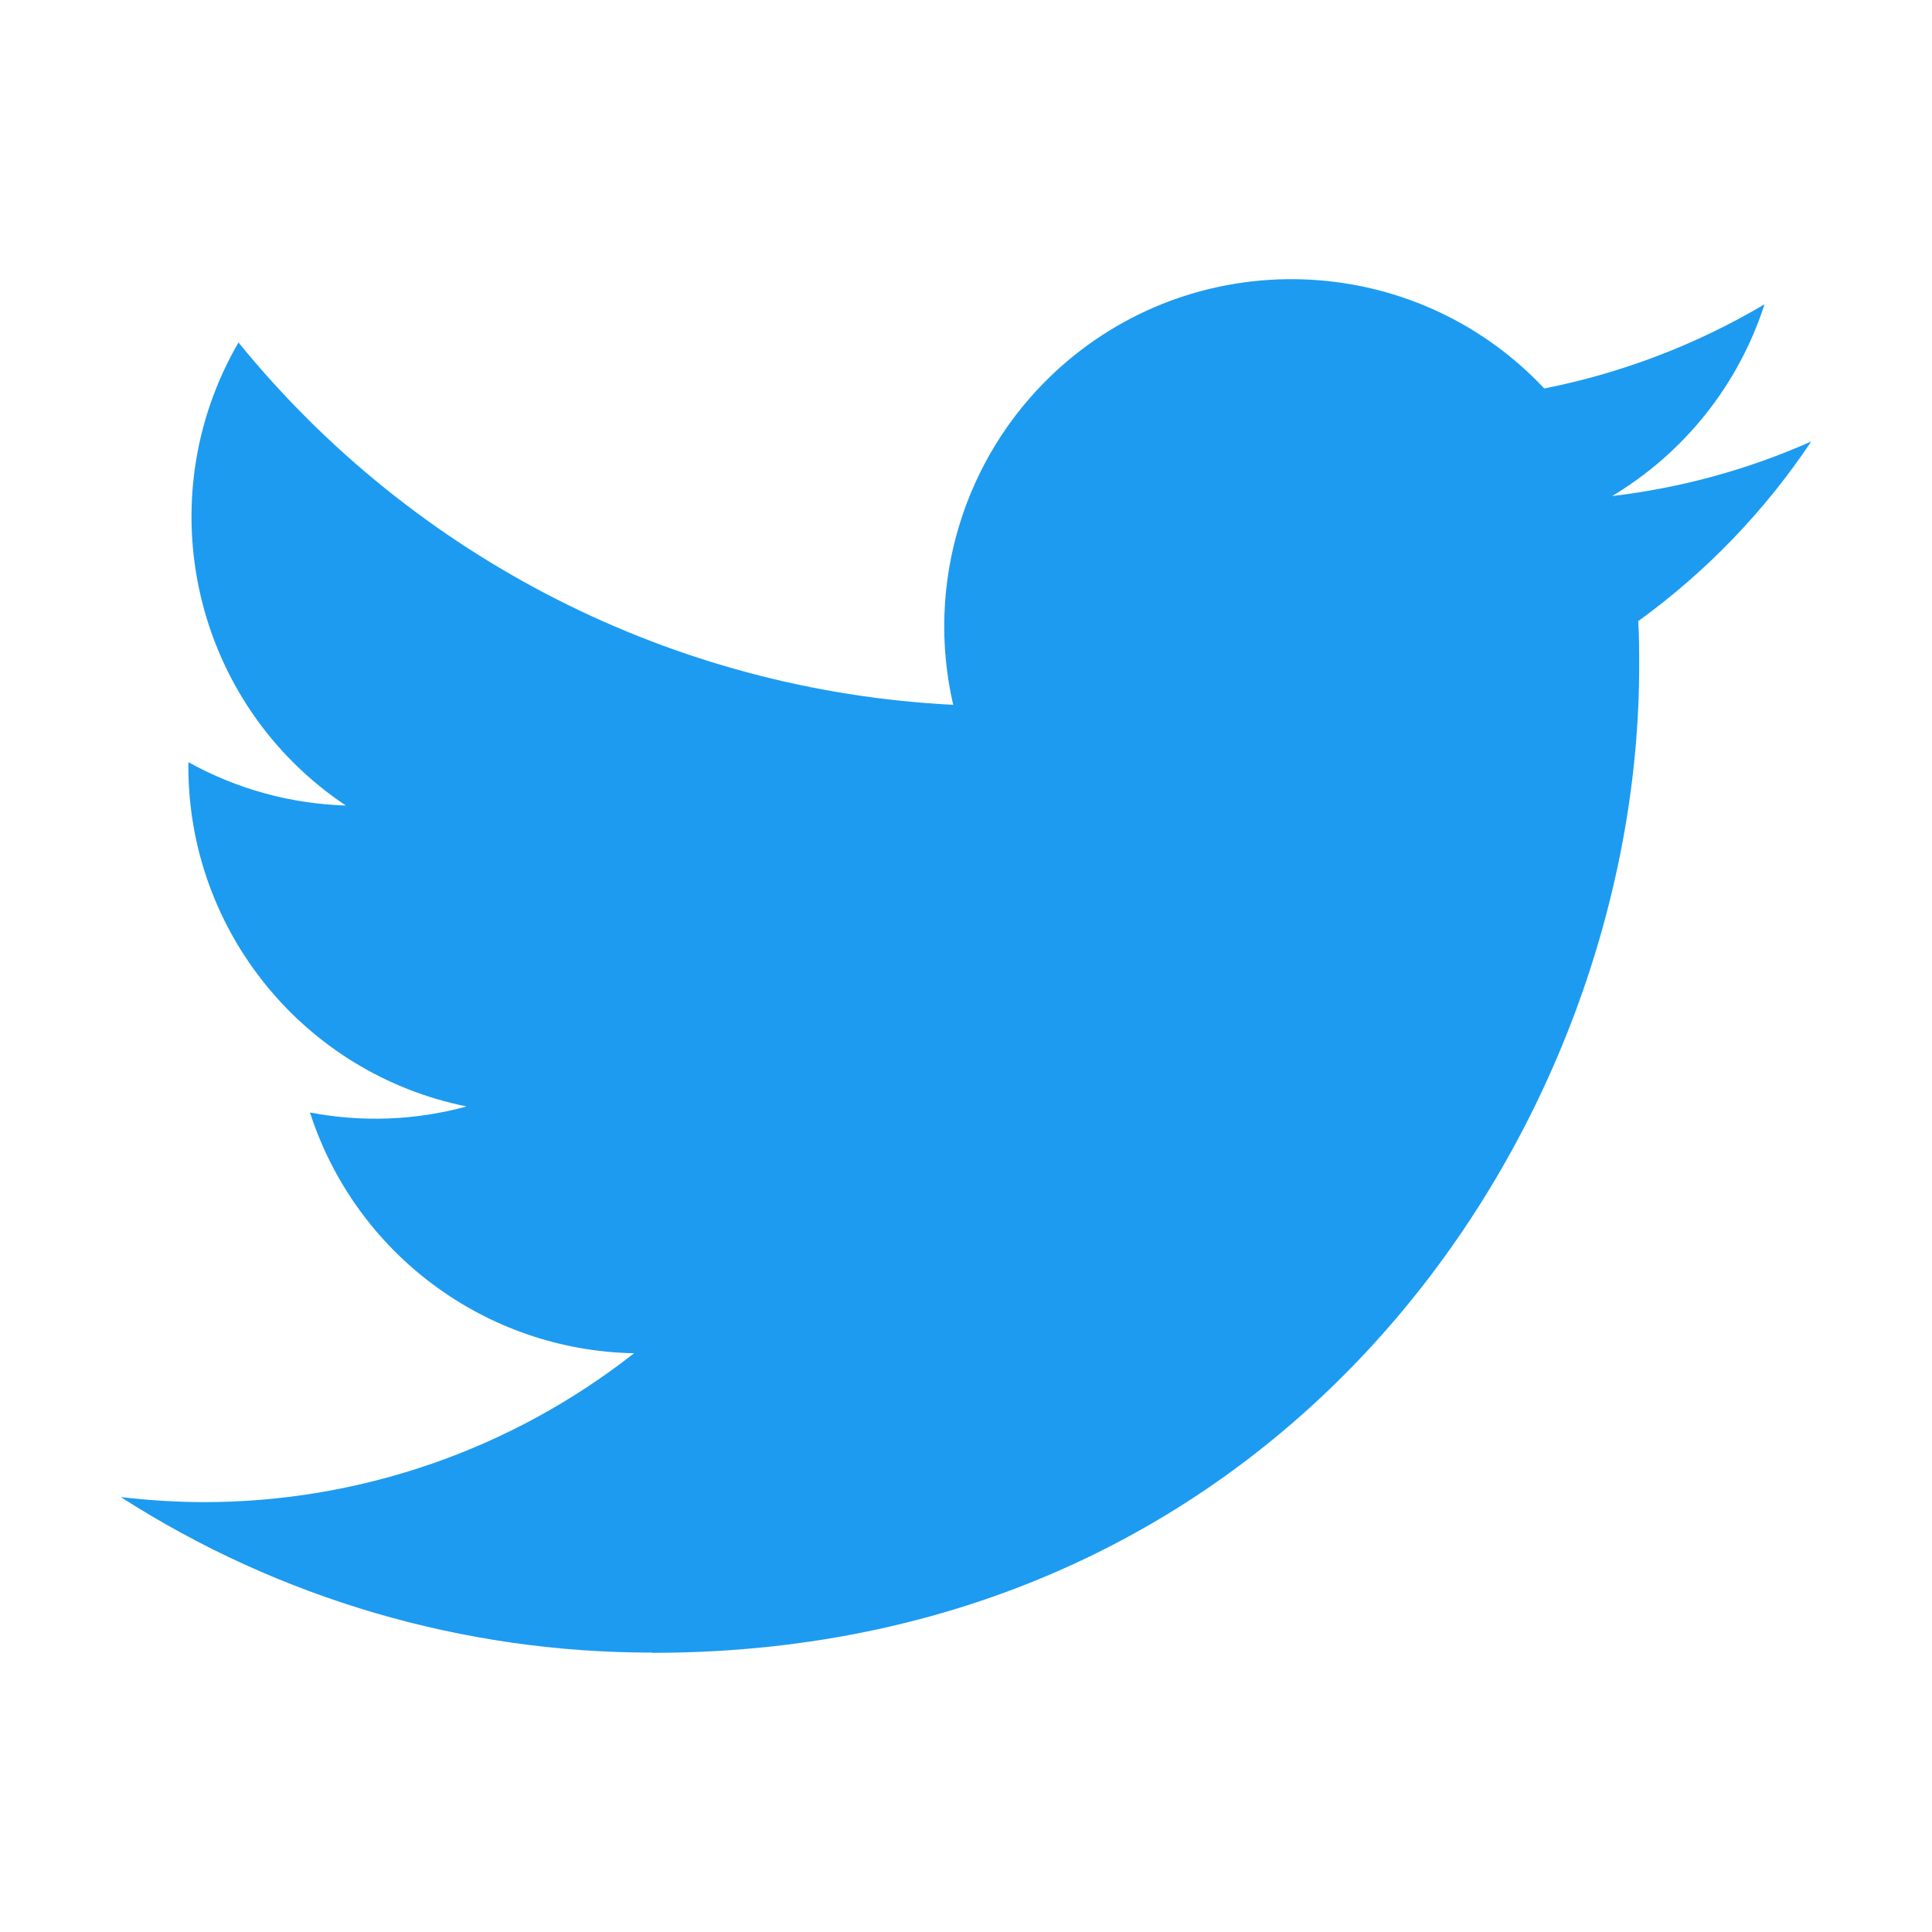
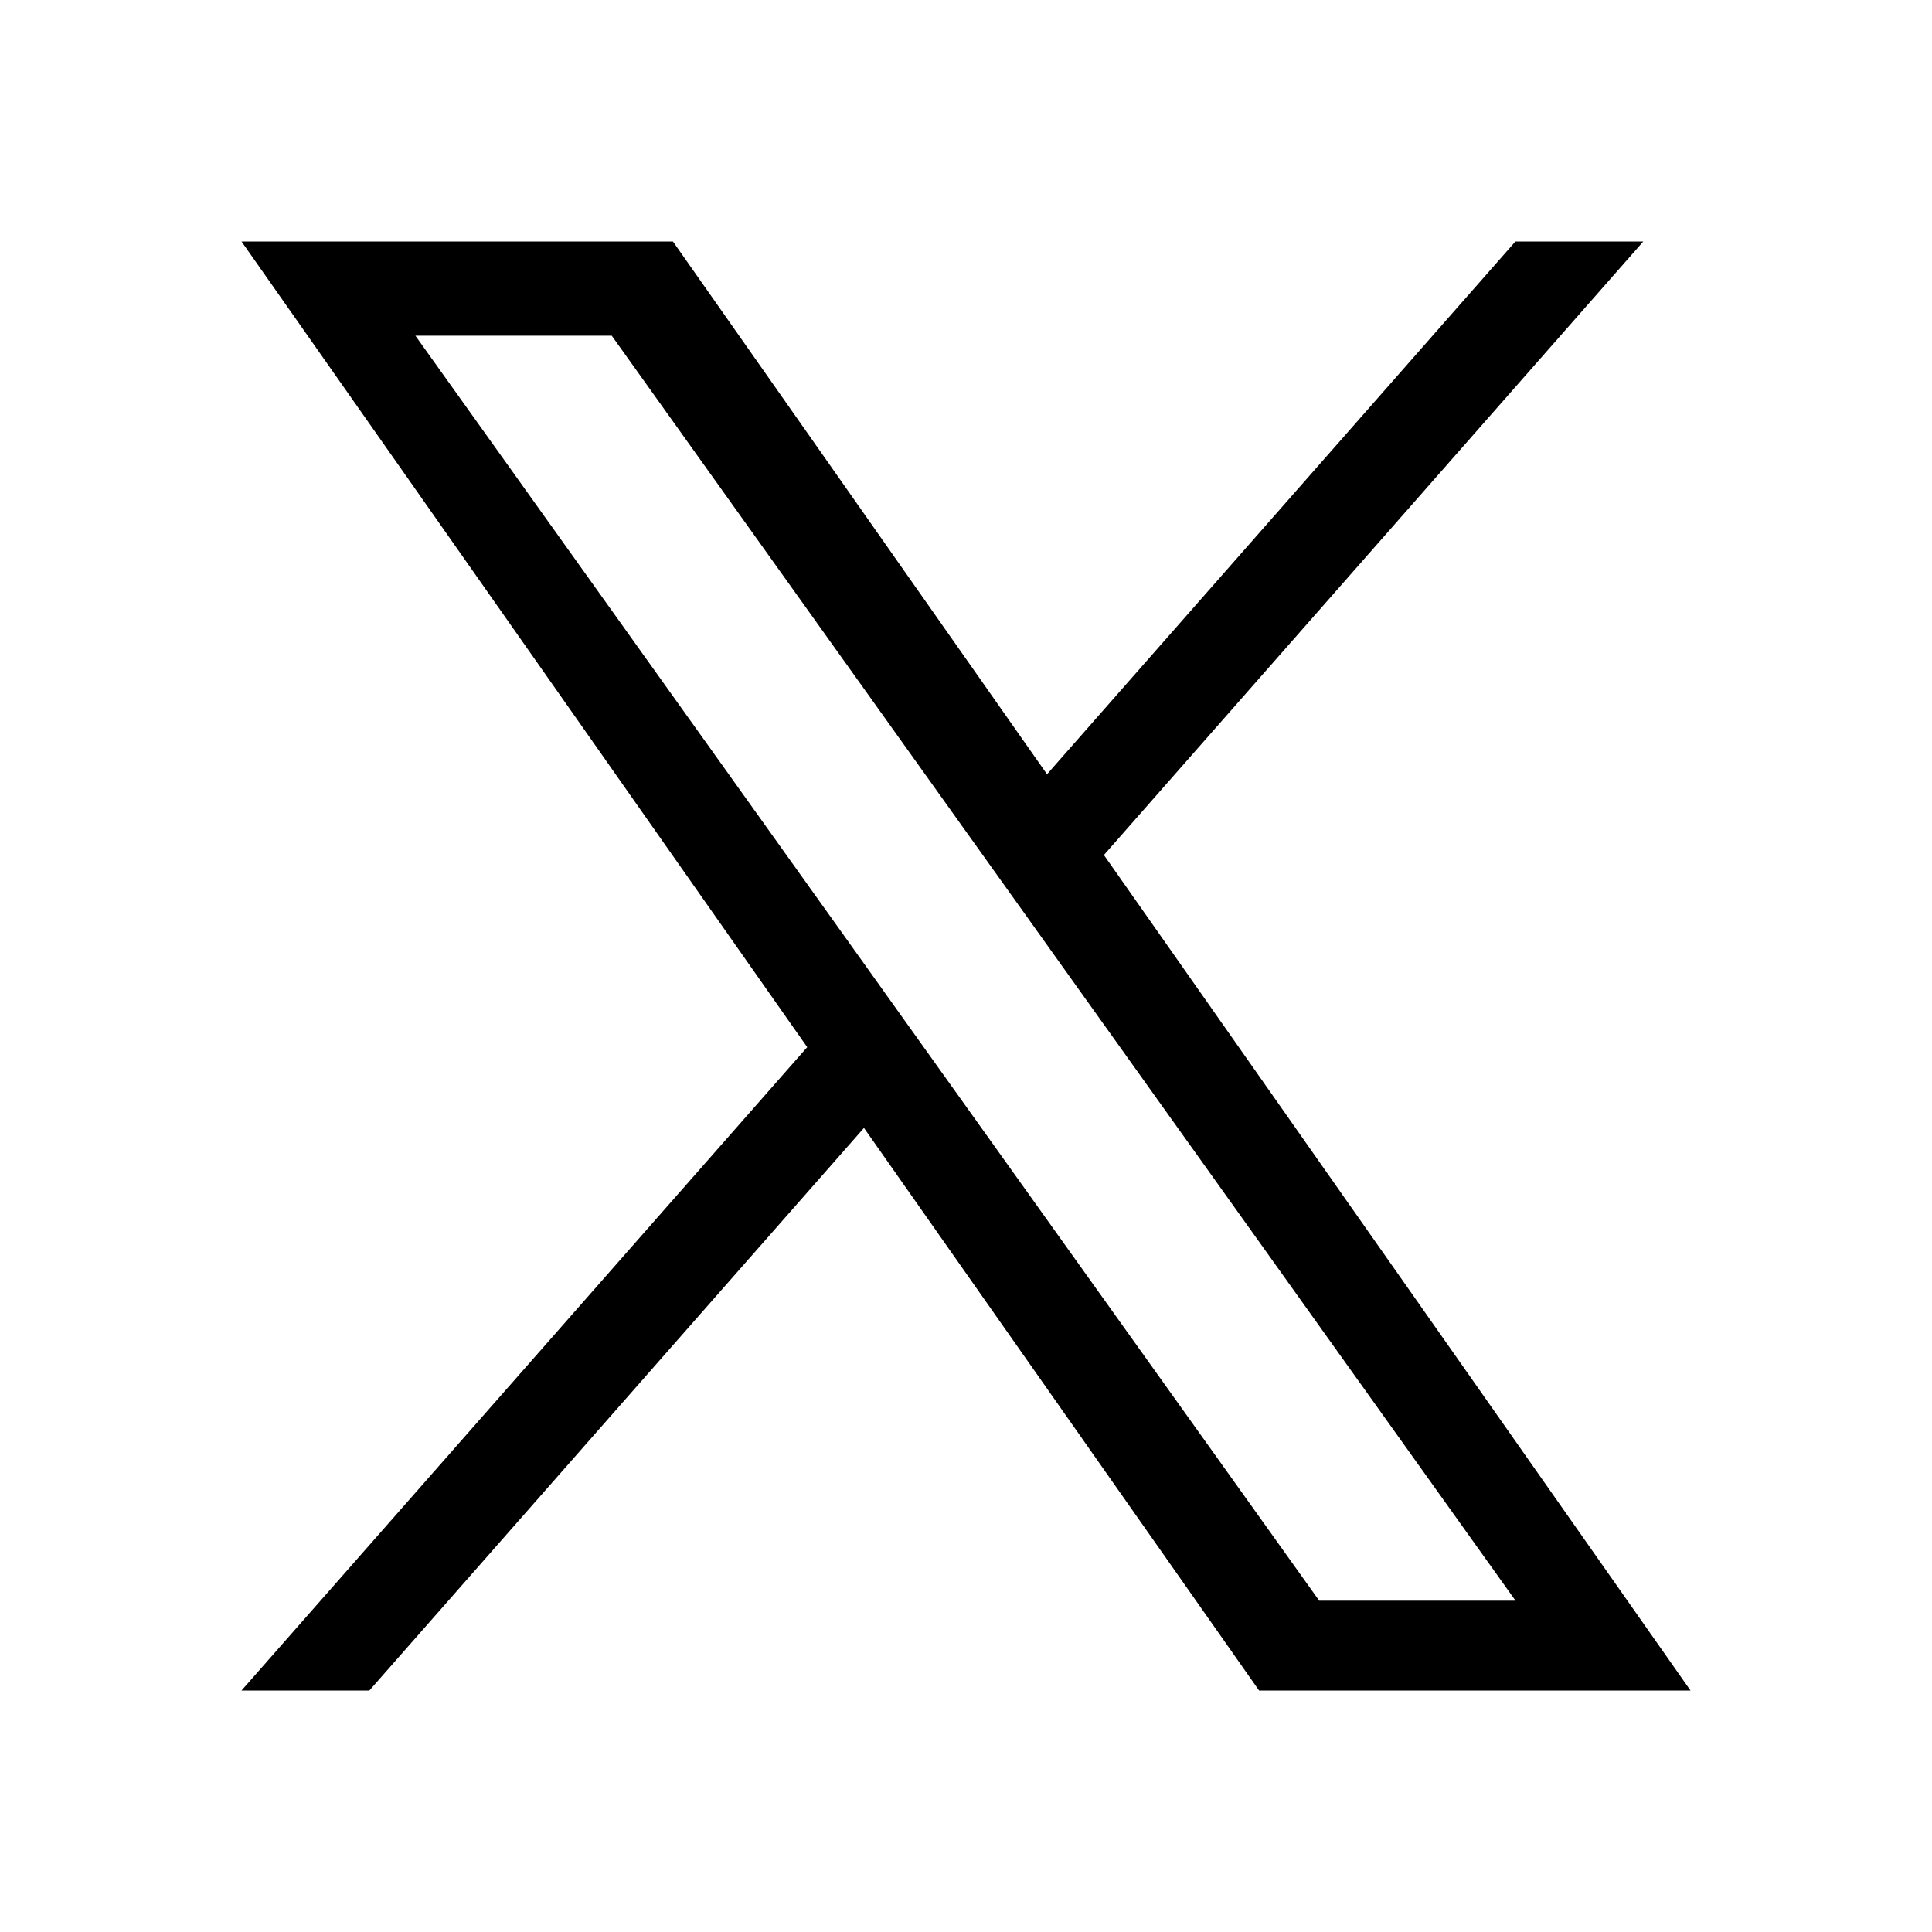
<svg xmlns="http://www.w3.org/2000/svg" width="16" height="16" viewBox="0 0 16 16" fill="none">
  <g id="size=16">
-     <g id="Group 220">
-       <path id="white_background" d="M13.567 5.144C13.575 5.267 13.575 5.391 13.575 5.515C13.575 9.311 10.686 13.688 5.403 13.688V13.686C3.842 13.688 2.314 13.241 1 12.398C1.227 12.425 1.455 12.439 1.684 12.44C2.977 12.441 4.233 12.007 5.251 11.207C4.022 11.184 2.944 10.383 2.567 9.213C2.998 9.296 3.442 9.279 3.864 9.163C2.524 8.893 1.56 7.715 1.56 6.348C1.56 6.336 1.56 6.324 1.56 6.312C1.96 6.534 2.407 6.657 2.864 6.671C1.602 5.828 1.213 4.149 1.975 2.836C3.433 4.63 5.585 5.721 7.894 5.837C7.663 4.839 7.979 3.794 8.725 3.092C9.882 2.005 11.702 2.061 12.789 3.217C13.432 3.09 14.049 2.854 14.613 2.52C14.399 3.185 13.95 3.749 13.351 4.108C13.92 4.041 14.476 3.889 15 3.656C14.614 4.234 14.129 4.737 13.567 5.144Z" fill="#1D9BF0" />
-     </g>
+     <path id="twitter-color" d="M9.142 7.081L13.609 2H12.55L8.671 6.412L5.573 2H2L6.685 8.672L2 14H3.059L7.155 9.341L10.427 14H14L9.142 7.081ZM3.44 2.78H5.066L12.551 13.256H10.925L3.44 2.78Z" fill="black" />
  </g>
</svg>
